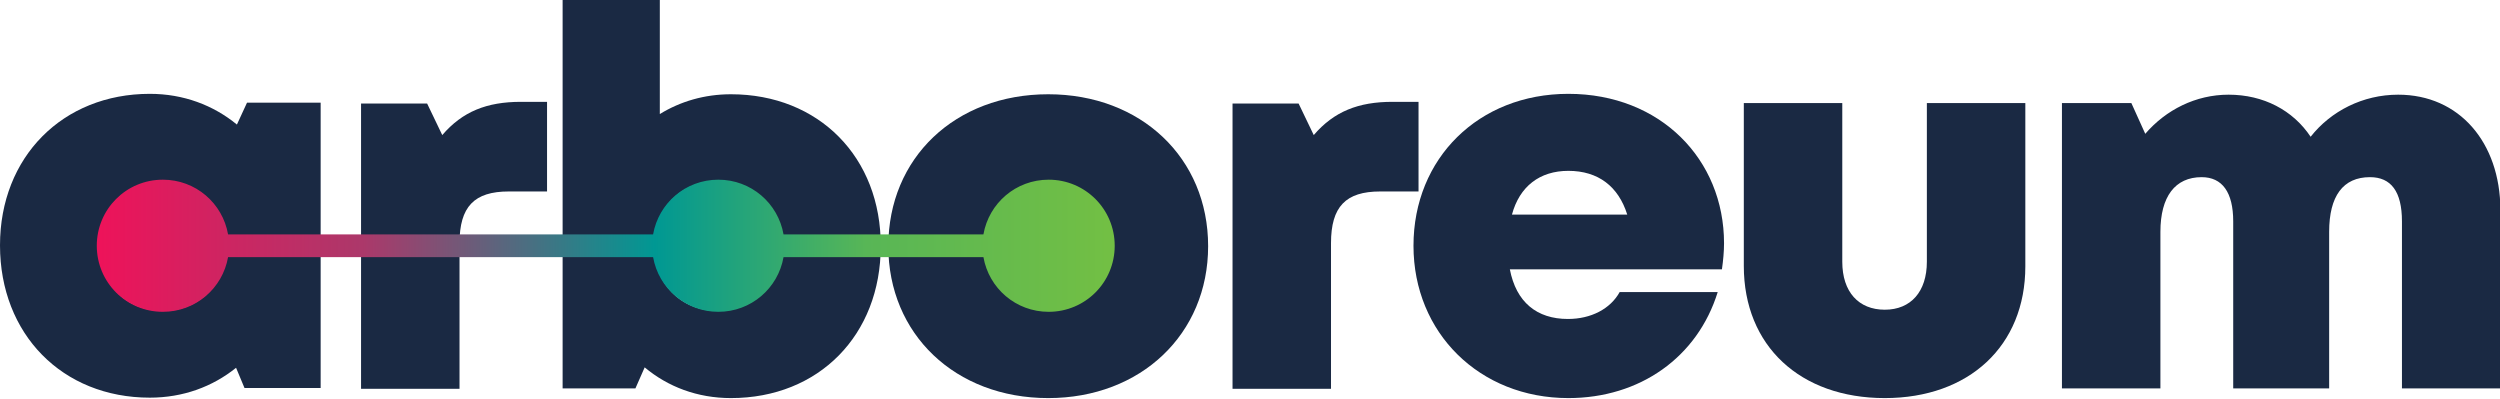
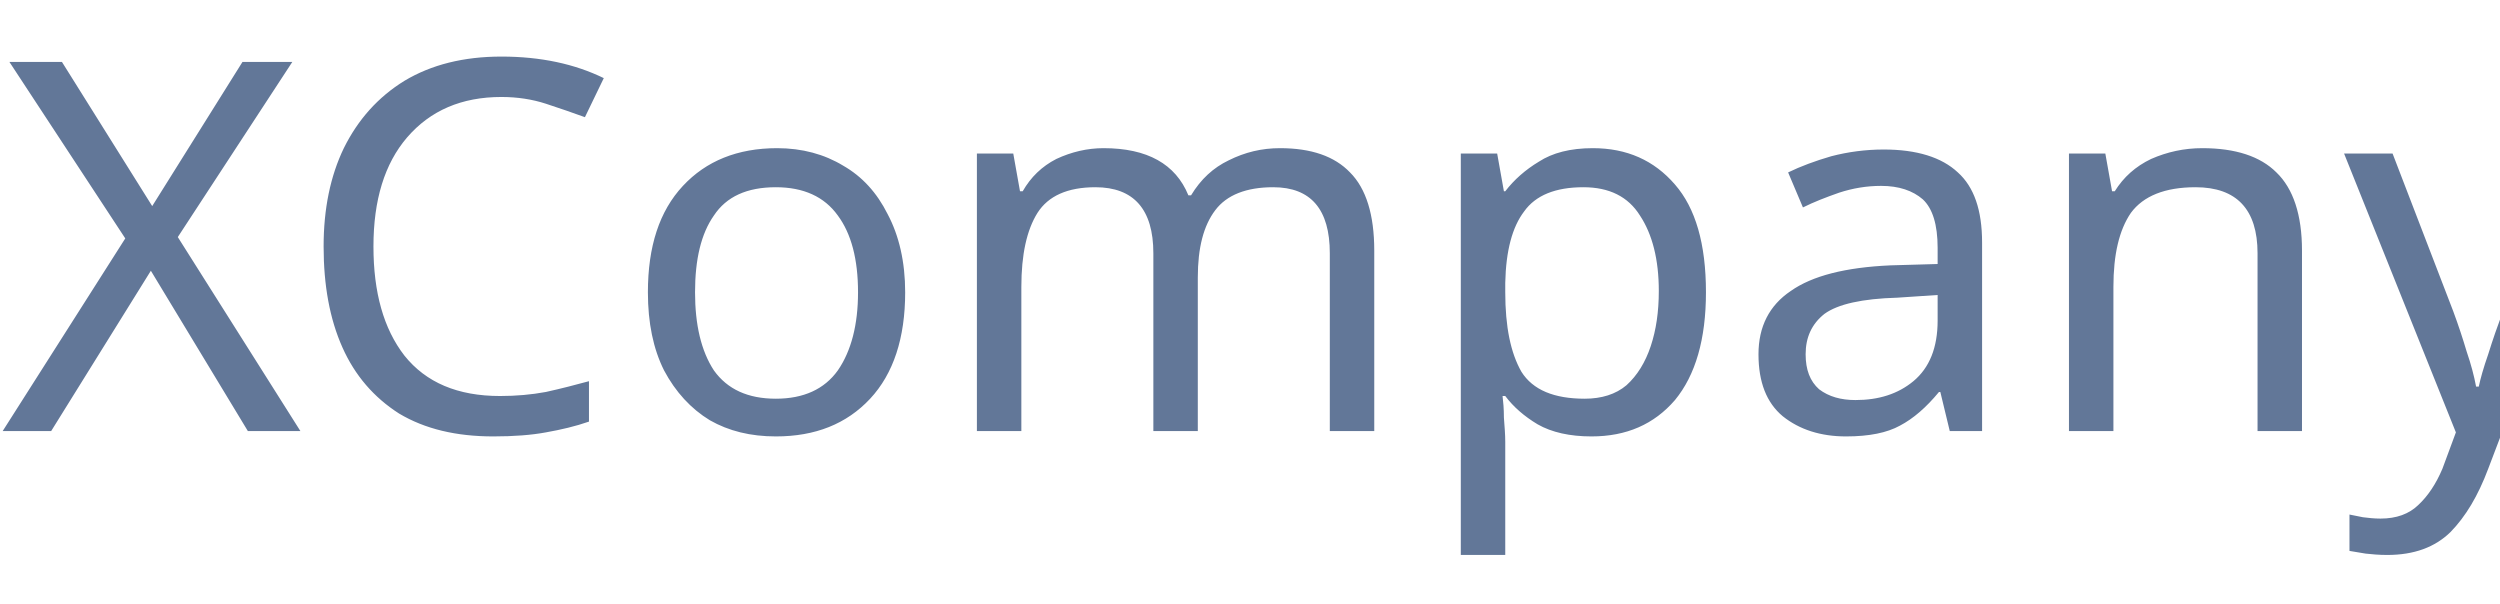
- <svg xmlns="http://www.w3.org/2000/svg" version="1.1" id="Layer_1" x="0px" y="0px" viewBox="0 0 594.1 94.6" style="enable-background:new 0 0 594.1 94.6;" xml:space="preserve">
-   <style type="text/css">
- 	.st0{fill:#1A2943;}
- 	.st1{fill-rule:evenodd;clip-rule:evenodd;fill:url(#SVGID_1_);}
- </style>
-   <g>
-     <g>
-       <g>
-         <path class="st0" d="M58.7,24.4l-2.4,5.2c-5.6-4.6-12.7-7.3-20.7-7.3c-20.7,0-35.6,15-35.6,36c0,21.1,14.8,36.2,35.6,36.2     c7.9,0,14.9-2.6,20.5-7.1l2,4.8h18.1V24.4C76.1,24.4,58.7,24.4,58.7,24.4z M38.7,73.9c-8.8,0-15.2-6.6-15.2-15.5     c0-8.8,6.4-15.4,15.2-15.4c8.8,0,15.2,6.6,15.2,15.4C53.9,67.3,47.4,73.9,38.7,73.9C38.7,73.9,38.7,73.9,38.7,73.9z" />
-         <path class="st0" d="M123.8,24.2c-8.1,0-13.9,2.3-18.7,7.9l-3.6-7.5H85.8v67.8h23.4V57.8c0-8.7,3.5-12.3,11.7-12.3h9.1V24.2     L123.8,24.2L123.8,24.2z" />
-         <path class="st0" d="M173.7,22.4c-6.3,0-12,1.7-16.9,4.7V0h-23.1v92.3h17.3l2.2-5c5.5,4.6,12.5,7.3,20.5,7.3     c20.9,0,35.6-15,35.6-36.1C209.4,37.4,194.6,22.4,173.7,22.4L173.7,22.4z M170.6,73.9c-8.8,0-15.2-6.6-15.2-15.4     c0-8.9,6.4-15.5,15.2-15.5c8.8,0,15.2,6.6,15.2,15.5C185.8,67.2,179.3,73.9,170.6,73.9z" />
-         <path class="st0" d="M249.1,94.6c22,0,38-15.2,38-36.1c0-21-16-36.1-38-36.1c-22.1,0-38,15.1-38,36.1     C211.1,79.4,227,94.6,249.1,94.6z M249.1,73.6c-8.5,0-14.6-6.2-14.6-15.1s6.1-15.1,14.6-15.1c8.5,0,14.6,6.2,14.6,15.2     C263.8,67.4,257.7,73.6,249.1,73.6C249.1,73.6,249.1,73.6,249.1,73.6z" />
-         <path class="st0" d="M330.9,24.2c-8.1,0-13.9,2.3-18.7,7.9l-3.6-7.5h-15.7v67.8h23.4V57.8c0-8.7,3.5-12.3,11.7-12.3h9.1V24.2     L330.9,24.2L330.9,24.2z" />
-         <path class="st0" d="M409.7,57.8c0-19.9-15.1-35.5-37-35.5c-21.3,0-36.8,15.3-36.8,36.1c0,20.7,15.7,36.2,36.8,36.2     c17,0,30.7-9.7,35.5-25.2h-23.3c-2.2,4-6.8,6.4-12.3,6.4c-7.4,0-12.3-4-13.8-11.8h50.4C409.5,61.9,409.7,59.8,409.7,57.8     L409.7,57.8L409.7,57.8z M372.7,40.6c7.1,0,11.9,3.7,14,10.4h-27.4C361.1,44.3,365.9,40.6,372.7,40.6L372.7,40.6z" />
-         <path class="st0" d="M447.9,94.6c20,0,33.4-12.4,33.4-31.3V24.5h-23.4v37.7c0,7.1-3.8,11.4-10,11.4c-6.2,0-10.1-4.2-10.1-11.4     V24.5h-23.4v38.7C414.4,82.2,427.8,94.6,447.9,94.6L447.9,94.6L447.9,94.6z" />
-         <path class="st0" d="M569.9,22.5c-8.4,0-16,3.9-20.8,10c-4.2-6.3-11.2-10-19.5-10c-7.8,0-14.9,3.6-19.8,9.3l-3.3-7.3H490v67.8     h23.4V55.1c0-8.4,3.5-13,9.8-13c4.9,0,7.5,3.6,7.5,10.5v39.7h22.8V55.1c0-8.5,3.3-13,9.7-13c5,0,7.6,3.4,7.6,10.5v39.7h23.4V49.8     C594.1,33.8,584.4,22.5,569.9,22.5L569.9,22.5L569.9,22.5z" />
-       </g>
-     </g>
-     <linearGradient id="SVGID_1_" gradientUnits="userSpaceOnUse" x1="3.349260e-06" y1="468.356" x2="1" y2="468.356" gradientTransform="matrix(240.258 -1.010204e-02 -1.010204e-02 -240.258 28.2382 112584.773)">
-       <stop offset="0" style="stop-color:#ED135A" />
-       <stop offset="0.26" style="stop-color:#AC386A" />
-       <stop offset="0.55" style="stop-color:#009893" />
-       <stop offset="0.76" style="stop-color:#58B656" />
-       <stop offset="1" style="stop-color:#72BF44" />
-     </linearGradient>
-     <path class="st1" d="M233.7,55.7c1.3-7.4,7.7-13,15.5-13c8.7,0,15.7,7,15.7,15.7s-7,15.7-15.7,15.7c-7.8,0-14.2-5.6-15.5-13h-47.5   c-1.3,7.4-7.7,13-15.5,13c-7.8,0-14.2-5.6-15.5-13h-101c-1.3,7.4-7.7,13-15.5,13c-8.7,0-15.7-7-15.7-15.7s7-15.7,15.7-15.7   c7.8,0,14.2,5.6,15.5,13h101c1.3-7.4,7.7-13,15.5-13c7.8,0,14.2,5.6,15.5,13C186.1,55.7,233.7,55.7,233.7,55.7z" />
+ <svg xmlns="http://www.w3.org/2000/svg" width="29px" height="7px" viewBox="0 0 29 7" version="1.1">
+   <g id="Artboard" stroke="none" stroke-width="1" fill="none" fill-rule="evenodd" font-family="Ayuthaya" font-size="6" font-weight="normal">
+     <text id="XCompany" fill="#627798">
+       <tspan x="0" y="5">XCompany</tspan>
+     </text>
  </g>
</svg>
